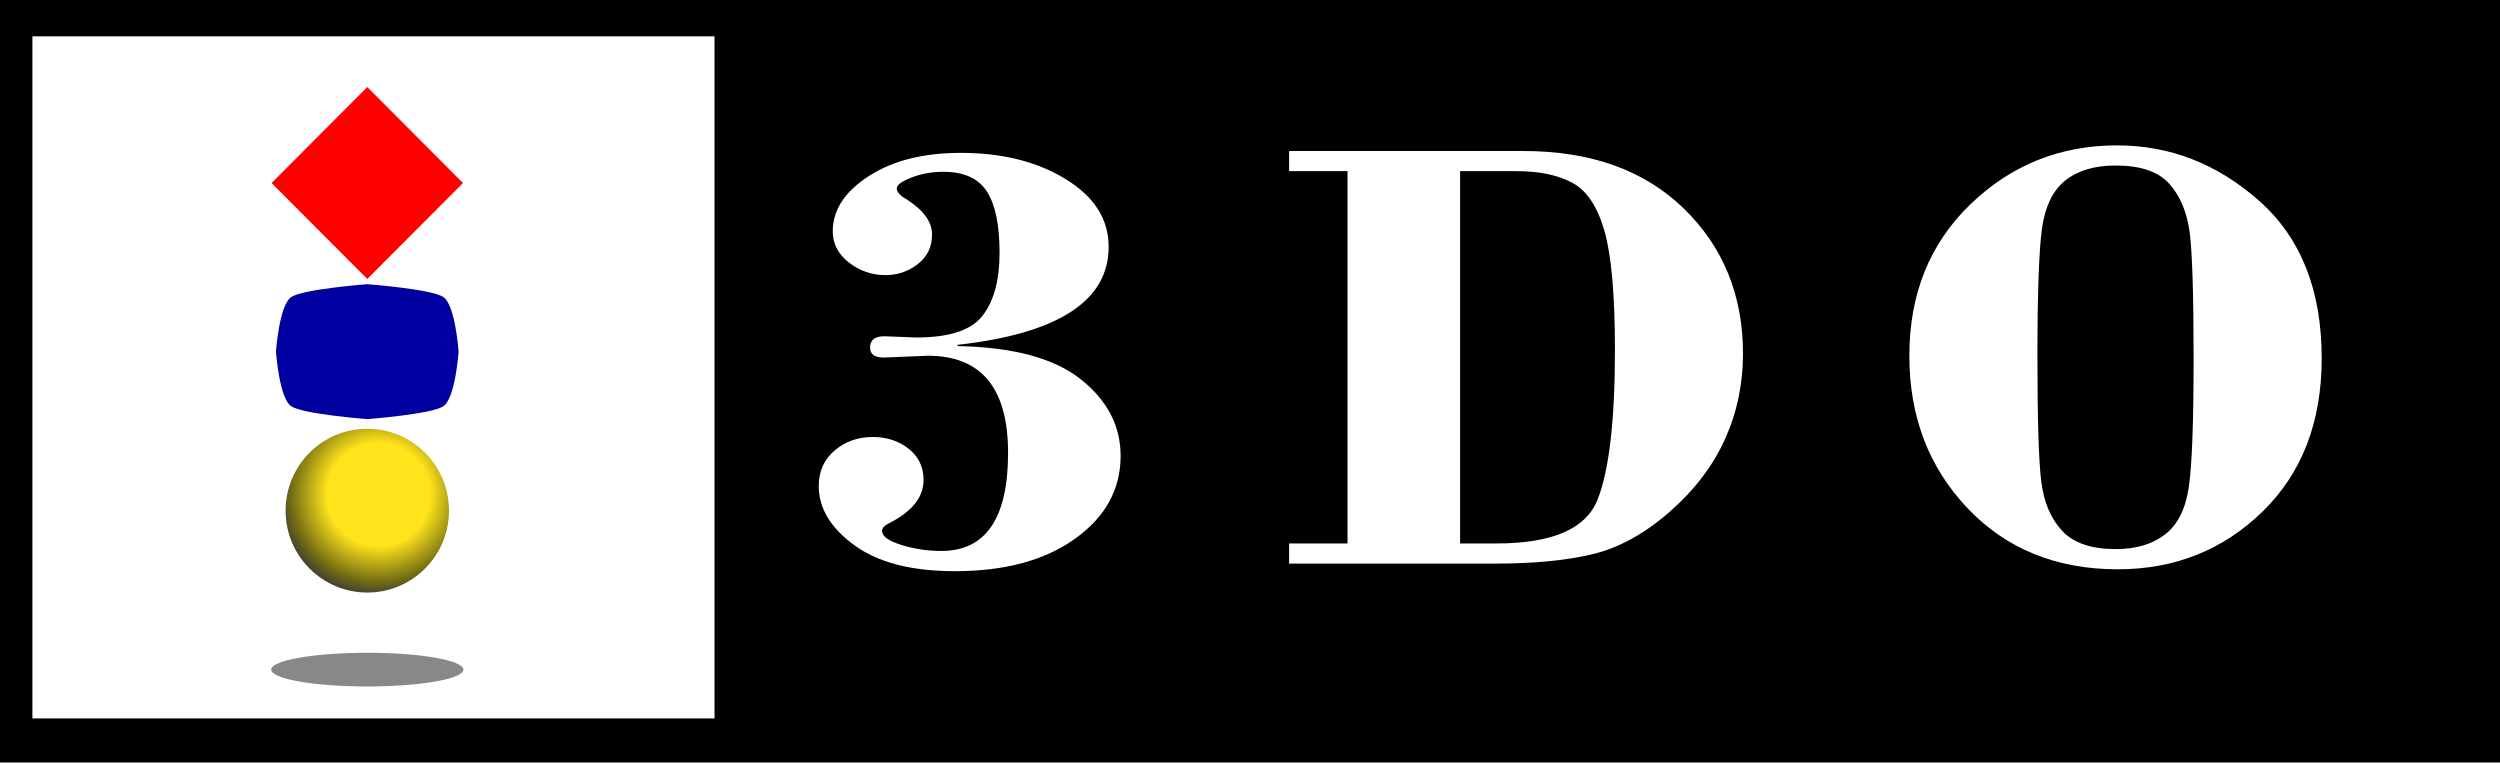
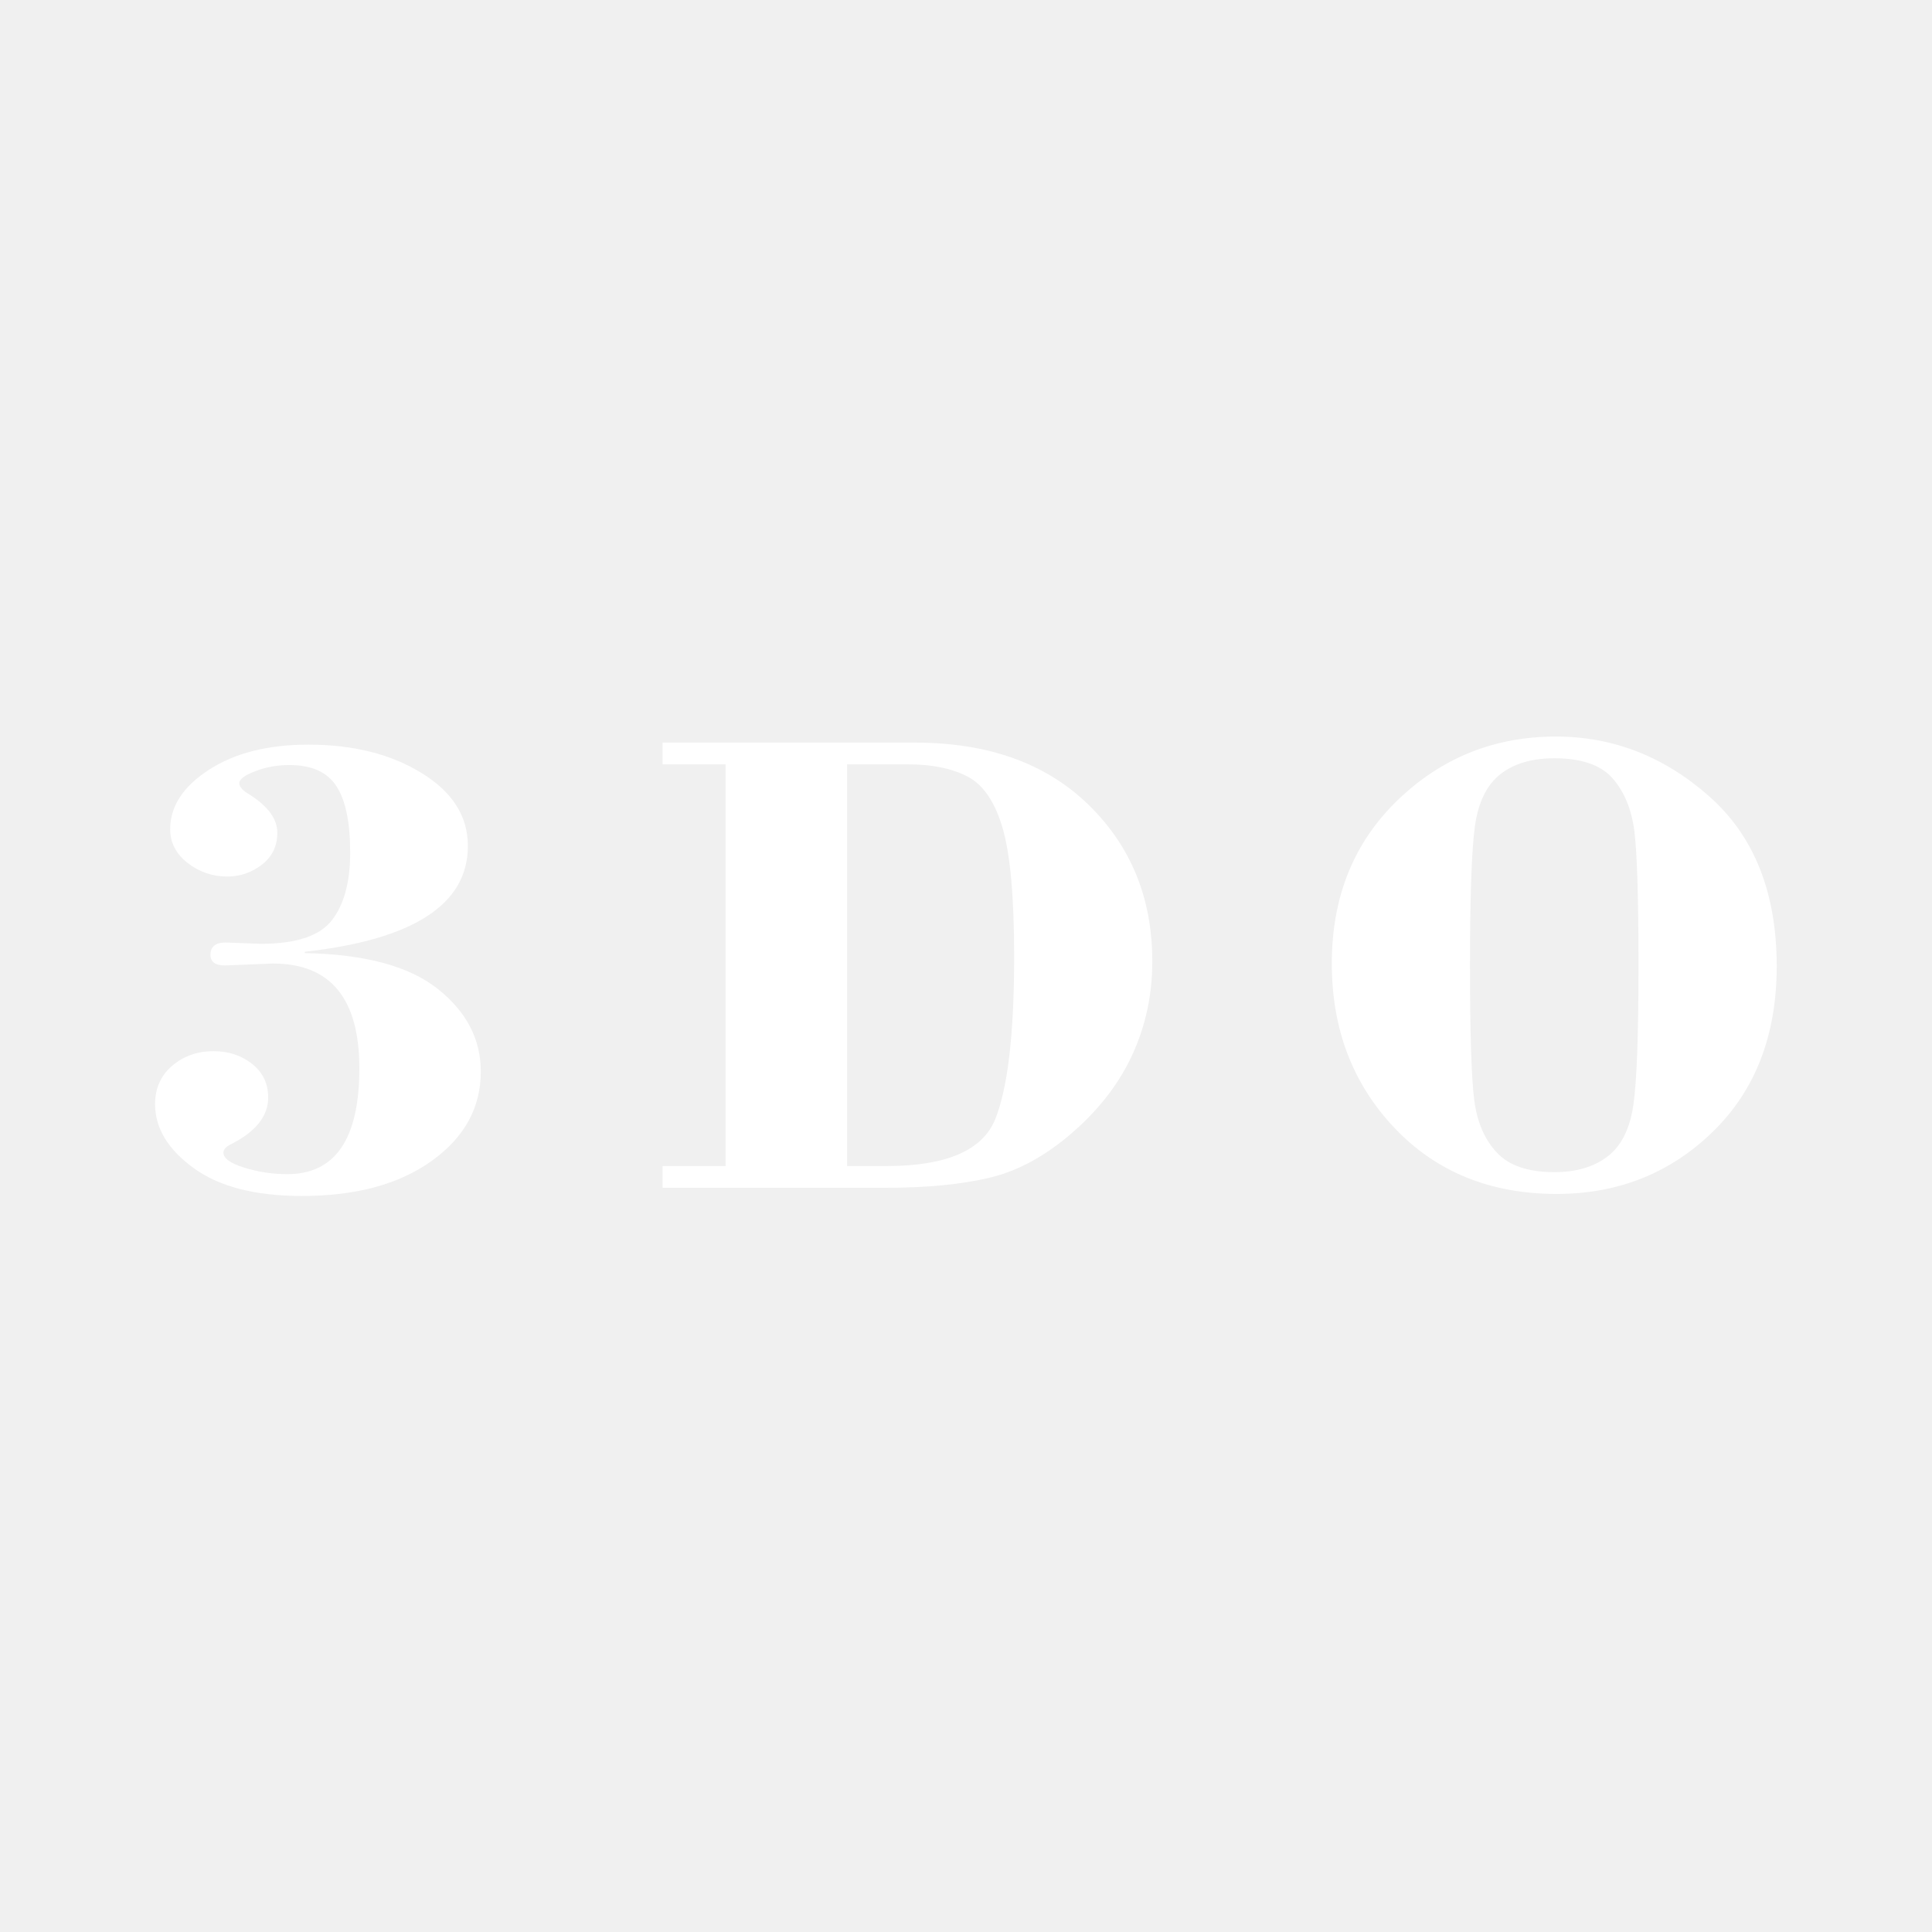
- <svg xmlns="http://www.w3.org/2000/svg" version="1.1" id="Layer_1" x="0px" y="0px" width="270px" height="82.35px" viewBox="3 136.909 270 82.35" enable-background="new 3 136.909 270 82.35" xml:space="preserve">
-   <rect x="3" y="136.909" width="270" height="82.35" />
-   <rect x="6.5" y="140.833" fill="#FFFFFF" width="73.667" height="73.667" />
-   <path fill="#888888" d="M32.287,209.229c0-1.006,4.646-1.822,10.38-1.822c5.734,0,10.38,0.816,10.38,1.822s-4.646,1.82-10.38,1.82  C36.933,211.049,32.287,210.234,32.287,209.229z" />
+ <svg xmlns="http://www.w3.org/2000/svg" version="1.1" id="Layer_1" x="0px" y="0px" xml:space="preserve" width="100" height="100" viewBox="75.901 78.884 193.386 193.386">
  <path fill="#FFFFFF" d="M106.406,174.152v0.134c6.014,0.112,10.455,1.308,13.32,3.588c2.867,2.278,4.301,5.035,4.301,8.267  c0,3.607-1.629,6.586-4.895,8.93c-3.259,2.351-7.602,3.525-13.015,3.525c-4.679,0-8.293-0.938-10.853-2.806s-3.84-3.993-3.84-6.386  c0-1.586,0.573-2.873,1.721-3.846c1.146-0.973,2.523-1.455,4.125-1.455c1.504,0,2.797,0.428,3.867,1.272  c1.077,0.854,1.608,1.979,1.608,3.371c0,1.86-1.245,3.419-3.741,4.678c-0.488,0.245-0.74,0.524-0.74,0.833  c0,0.573,0.698,1.076,2.104,1.512c1.399,0.433,2.825,0.643,4.293,0.643c4.805,0,7.21-3.531,7.21-10.594  c0-6.993-2.889-10.489-8.657-10.489l-4.791,0.194c-0.965,0-1.454-0.355-1.454-1.068c0-0.818,0.51-1.23,1.524-1.23l3.489,0.133  c3.56,0,5.943-0.791,7.154-2.379c1.215-1.58,1.817-3.832,1.817-6.754c0-3.008-0.455-5.225-1.371-6.638  c-0.916-1.42-2.489-2.125-4.713-2.125c-1.209,0-2.349,0.202-3.413,0.614c-1.063,0.406-1.602,0.805-1.602,1.204  c0,0.368,0.351,0.755,1.05,1.153c1.831,1.168,2.755,2.434,2.755,3.797c0,1.343-0.51,2.404-1.539,3.203  c-1.027,0.789-2.182,1.188-3.469,1.188c-1.482,0-2.805-0.455-3.965-1.355c-1.162-0.91-1.75-2.028-1.75-3.379  c0-2.293,1.295-4.279,3.881-5.951c2.588-1.678,5.902-2.517,9.959-2.517c4.482,0,8.259,0.95,11.334,2.847  c3.084,1.895,4.623,4.32,4.623,7.293C122.741,169.404,117.293,172.938,106.406,174.152z" />
  <path fill="#FFFFFF" d="M160.691,155.393v40.209h3.938c6.021,0,9.657-1.58,10.909-4.734c1.252-3.16,1.875-8.559,1.875-16.202  c0-5.979-0.386-10.28-1.154-12.89c-0.762-2.613-1.93-4.334-3.489-5.151c-1.561-0.819-3.545-1.231-5.944-1.231H160.691  L160.691,155.393z M148.531,195.602v-40.209h-6.307v-2.176h25.271c7.309,0,13.098,2.07,17.357,6.217  c4.258,4.141,6.391,9.371,6.391,15.686c0,3.271-0.648,6.357-1.95,9.23c-1.301,2.881-3.301,5.504-6,7.859  c-2.7,2.357-5.469,3.874-8.308,4.553c-2.84,0.678-6.322,1.016-10.463,1.016h-22.299v-2.176H148.531L148.531,195.602z" />
  <path fill="#FFFFFF" d="M239.909,175.518c0-6.824-0.142-11.322-0.421-13.488c-0.285-2.176-1.014-3.924-2.188-5.254  c-1.175-1.327-3.111-1.992-5.805-1.992c-2.271,0-4.083,0.539-5.434,1.609c-1.351,1.076-2.188,2.797-2.524,5.168  c-0.328,2.369-0.496,7-0.496,13.888c0,6.817,0.14,11.335,0.426,13.538c0.28,2.203,1.036,3.959,2.261,5.267  c1.224,1.308,3.146,1.958,5.769,1.958c2.175,0,3.95-0.523,5.321-1.574c1.371-1.056,2.23-2.762,2.574-5.133  C239.741,187.132,239.909,182.469,239.909,175.518z M209.21,175.329c0-6.665,2.194-12.119,6.603-16.364  c4.396-4.236,9.678-6.355,15.83-6.355c5.715,0,10.826,1.992,15.336,5.979c4.513,3.986,6.764,9.657,6.764,17.008  c0,6.889-2.126,12.412-6.393,16.566c-4.266,4.152-9.476,6.23-15.629,6.23c-6.65,0-12.07-2.211-16.244-6.615  C211.301,187.37,209.21,181.889,209.21,175.329z" />
-   <radialGradient id="SVGID_1_" cx="49.887" cy="-77.316" r="10.654" gradientTransform="matrix(1 0 0 -1 -6 113)" gradientUnits="userSpaceOnUse">
-     <stop offset="0.522" style="stop-color:#FFE41B" />
-     <stop offset="0.893" style="stop-color:#716A13" />
-     <stop offset="1" style="stop-color:#49482E" />
-   </radialGradient>
-   <path fill="url(#SVGID_1_)" d="M33.844,192.059c0-4.887,3.949-8.846,8.823-8.846s8.823,3.959,8.823,8.846  c0,4.885-3.95,8.846-8.823,8.846C37.792,200.904,33.844,196.943,33.844,192.059z" />
-   <path fill="#0000A0" d="M34.449,168.991c-1.298,0.866-1.644,5.896-1.644,5.896s0.346,5.03,1.644,5.896  c1.297,0.867,8.218,1.389,8.218,1.389s6.921-0.521,8.217-1.389c1.299-0.866,1.645-5.896,1.645-5.896s-0.345-5.03-1.645-5.896  c-1.296-0.868-8.217-1.389-8.217-1.389S35.746,168.123,34.449,168.991z" />
-   <polygon fill="#FF0000" points="42.667,146.313 53.002,156.676 42.667,167.036 32.332,156.676 " />
</svg>
